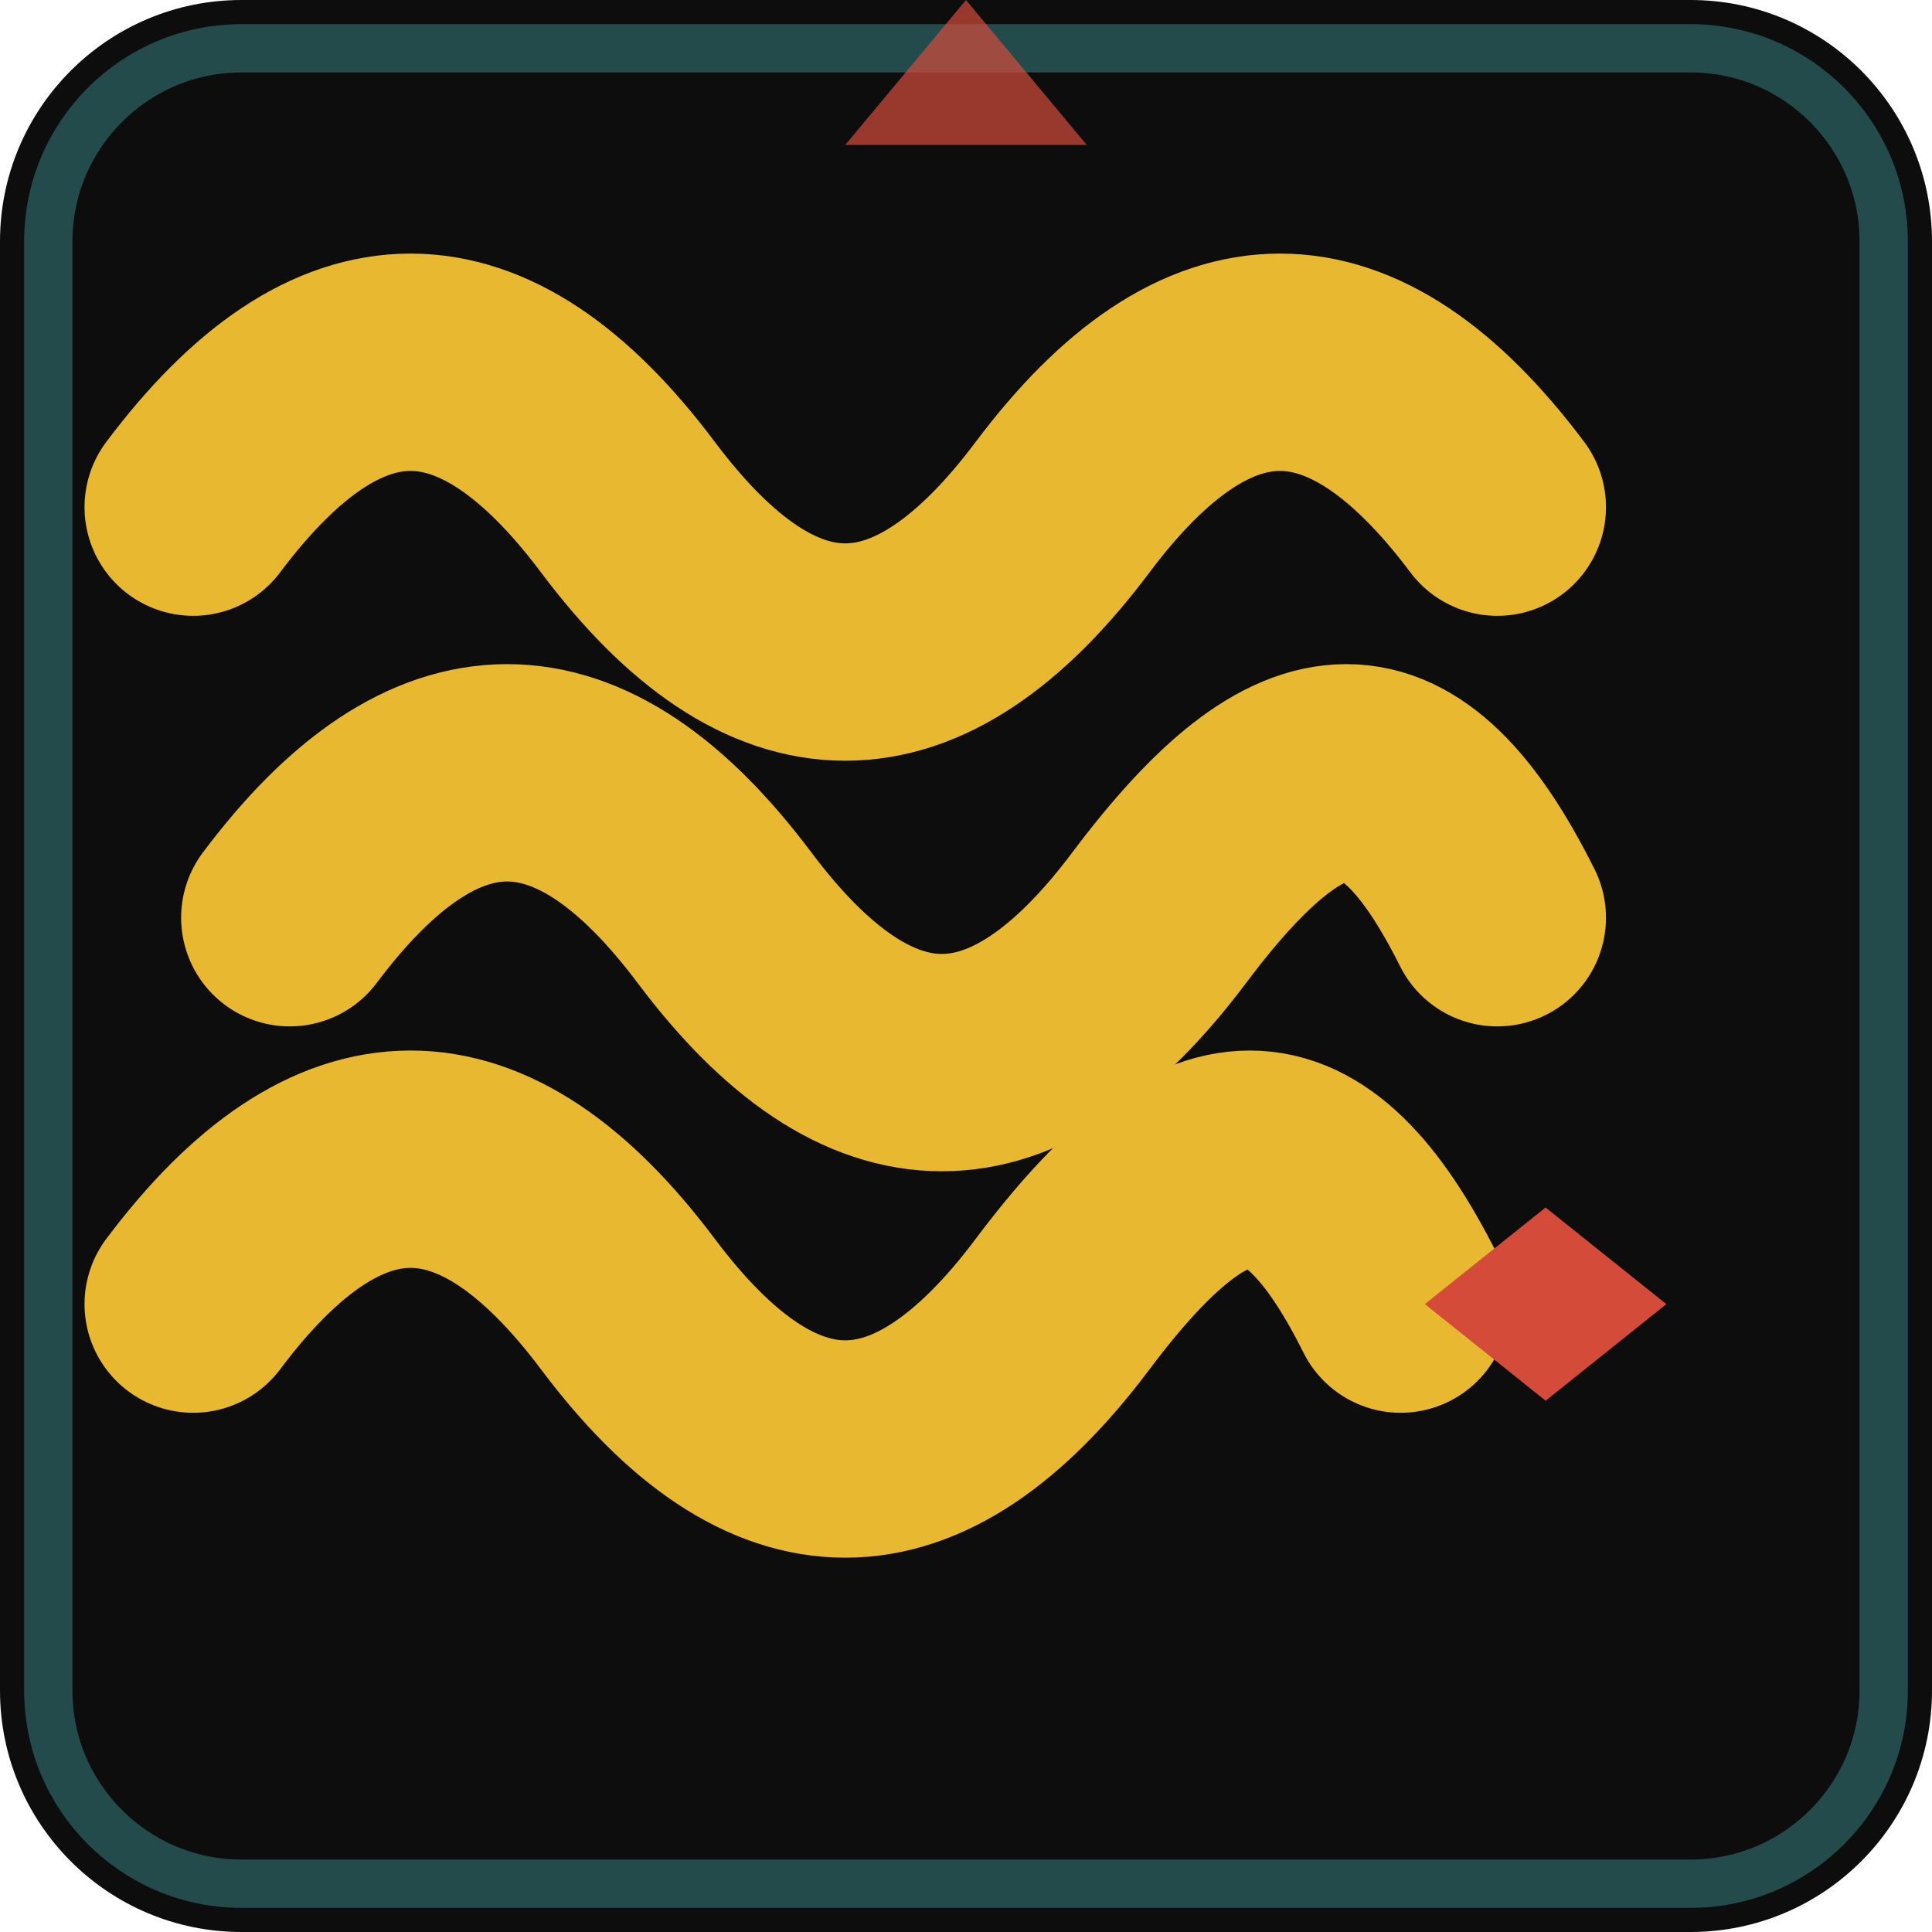
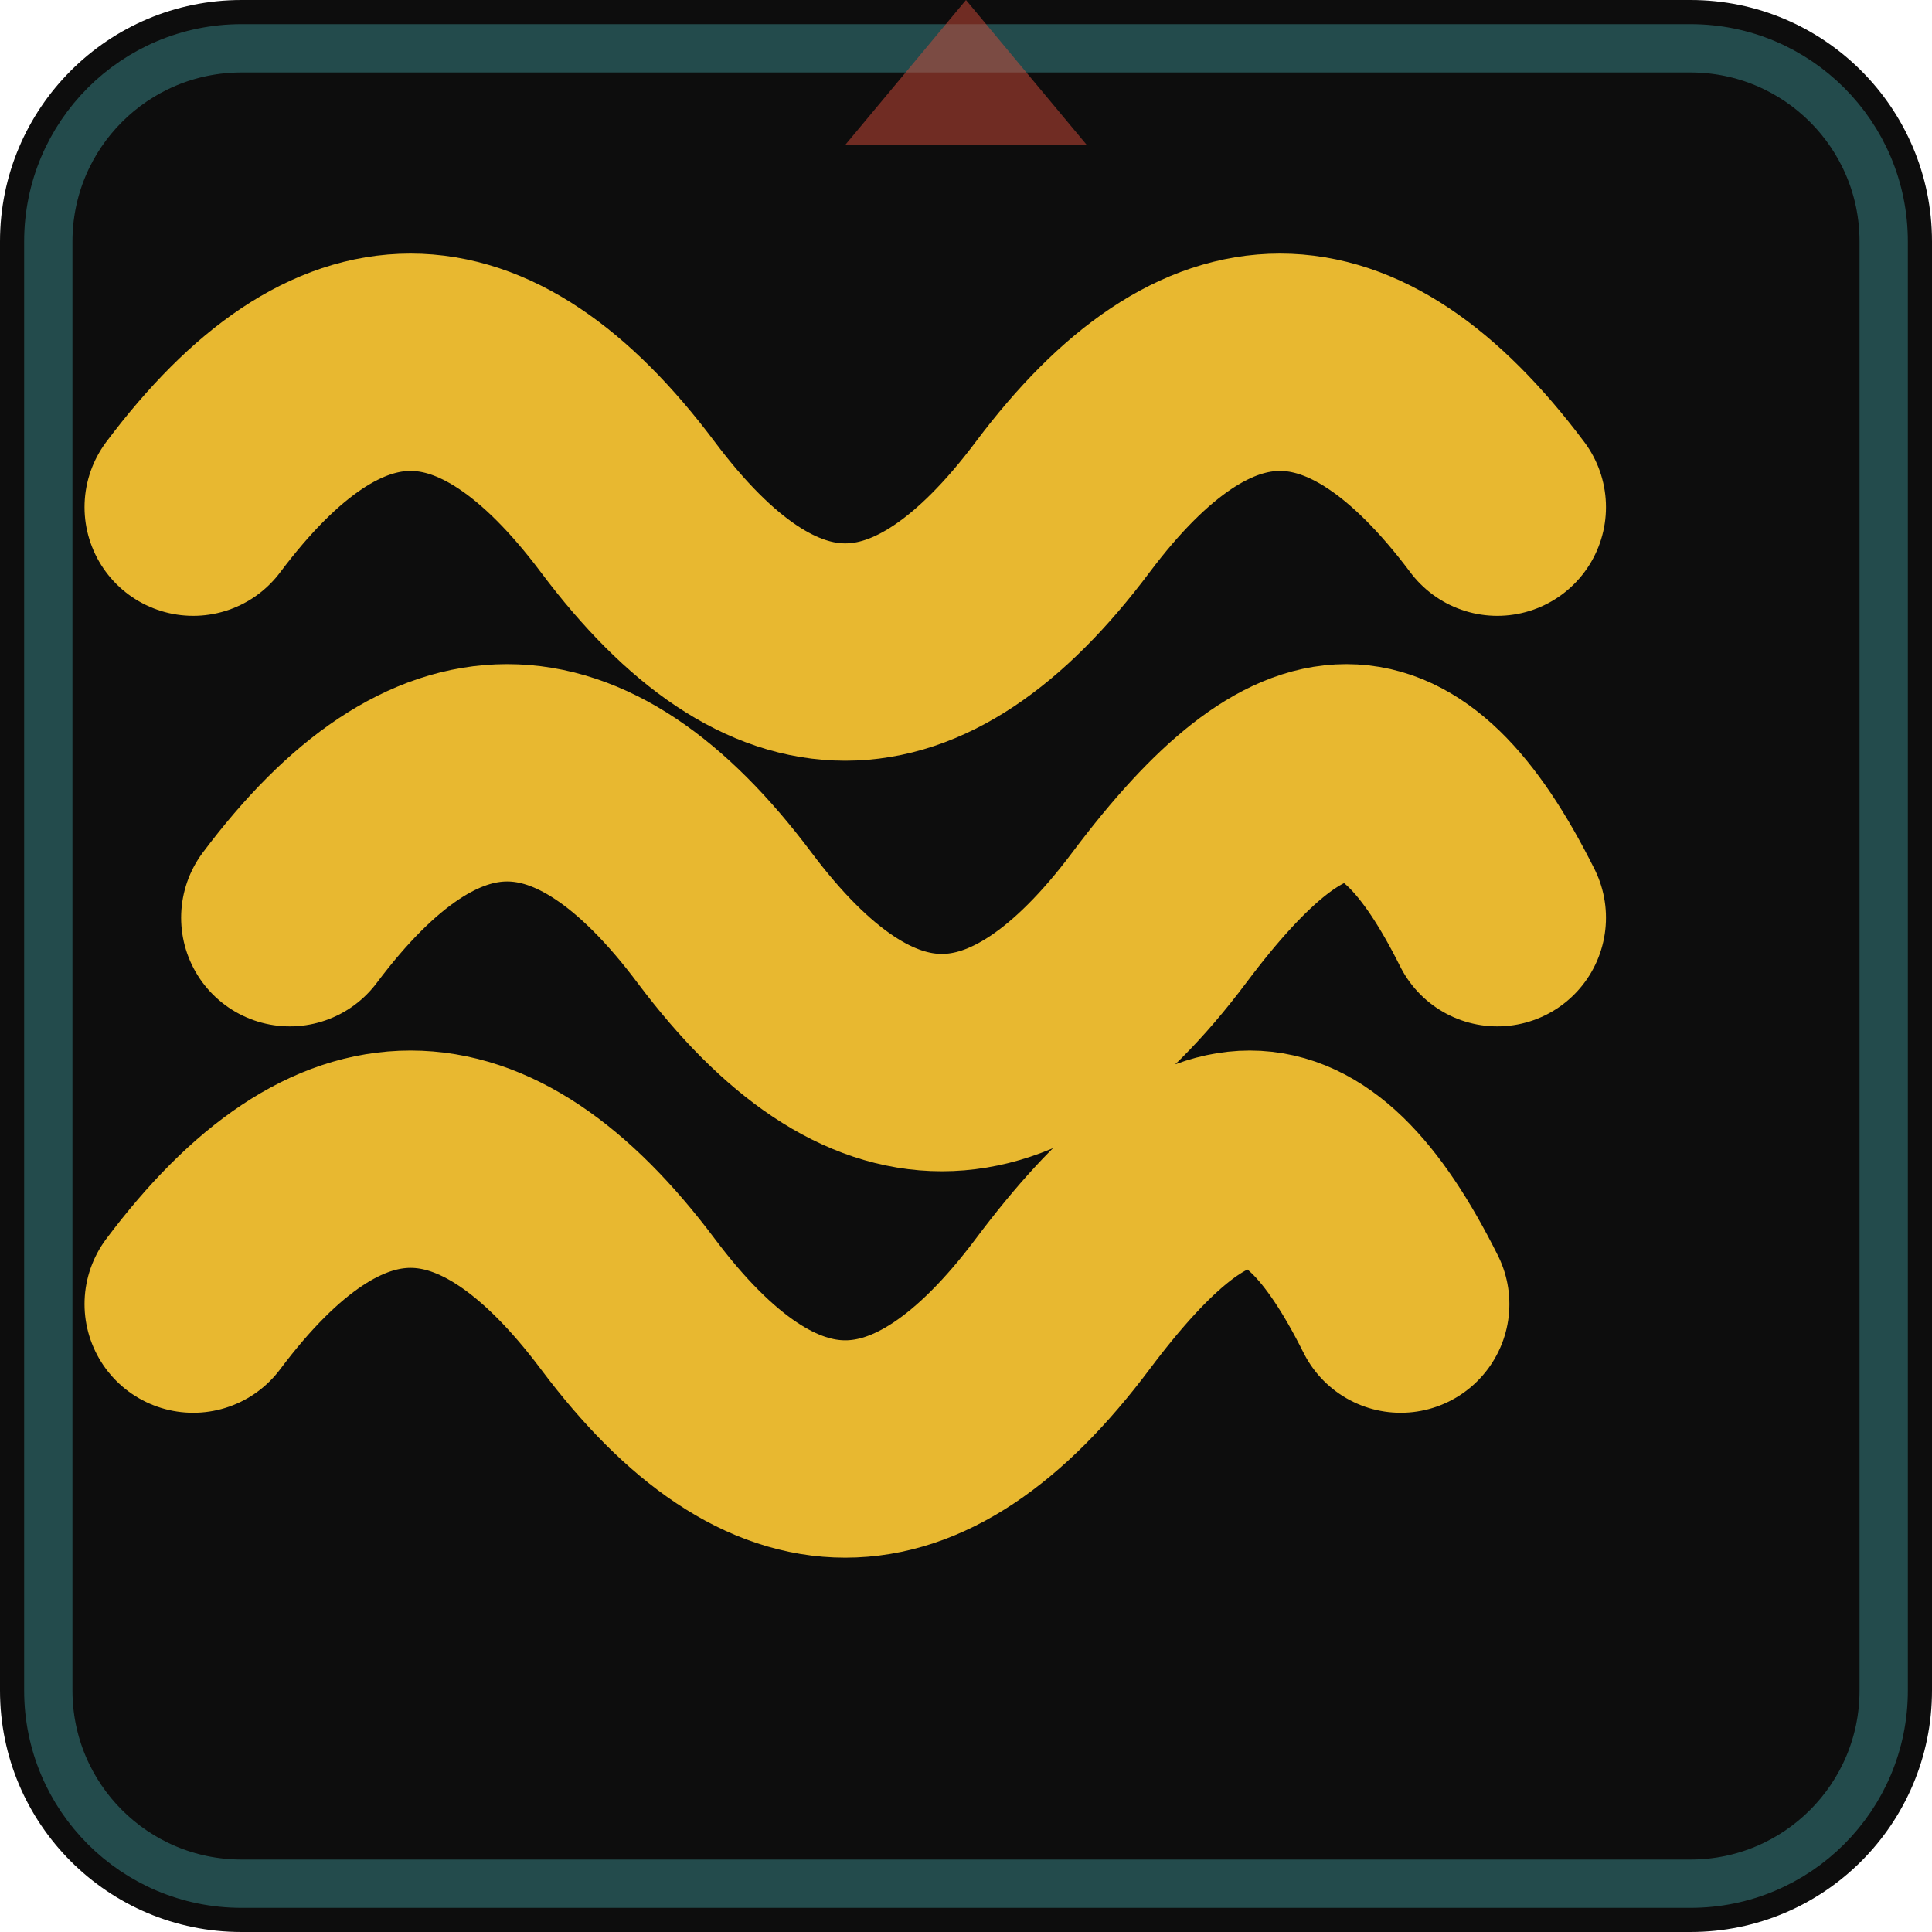
<svg xmlns="http://www.w3.org/2000/svg" viewBox="0 0 40 40" fill="none">
  <rect width="40" height="40" rx="5" fill="#0D0D0D" />
  <rect x="1" y="1" width="38" height="38" rx="4" stroke="#3A8B8C" stroke-width="1" stroke-opacity="0.5" fill="none" />
  <path d="M 4,10.5 C 7,6.5 10,6.5 13,10.5 C 16,14.5 19,14.5 22,10.5 C 25,6.5 28,6.5 31,10.5" stroke="#E8B830" stroke-width="4.5" stroke-linecap="round" />
  <path d="M 6,19 C 9,15 12,15 15,19 C 18,23 21,23 24,19 C 27,15 29,15 31,19" stroke="#E8B830" stroke-width="4.5" stroke-linecap="round" />
  <path d="M 4,27 C 7,23 10,23 13,27 C 16,31 19,31 22,27 C 25,23 27,23 29,27" stroke="#E8B830" stroke-width="4.5" stroke-linecap="round" />
-   <polygon points="32,25 34.5,27 32,29 29.5,27" fill="#D44B3A" />
-   <polygon points="20,0 22.5,3 17.5,3" fill="#D44B3A" opacity="0.7" />
+   <polygon points="20,0 22.5,3 17.5,3" fill="#D44B3A" opacity="0.5" />
</svg>
